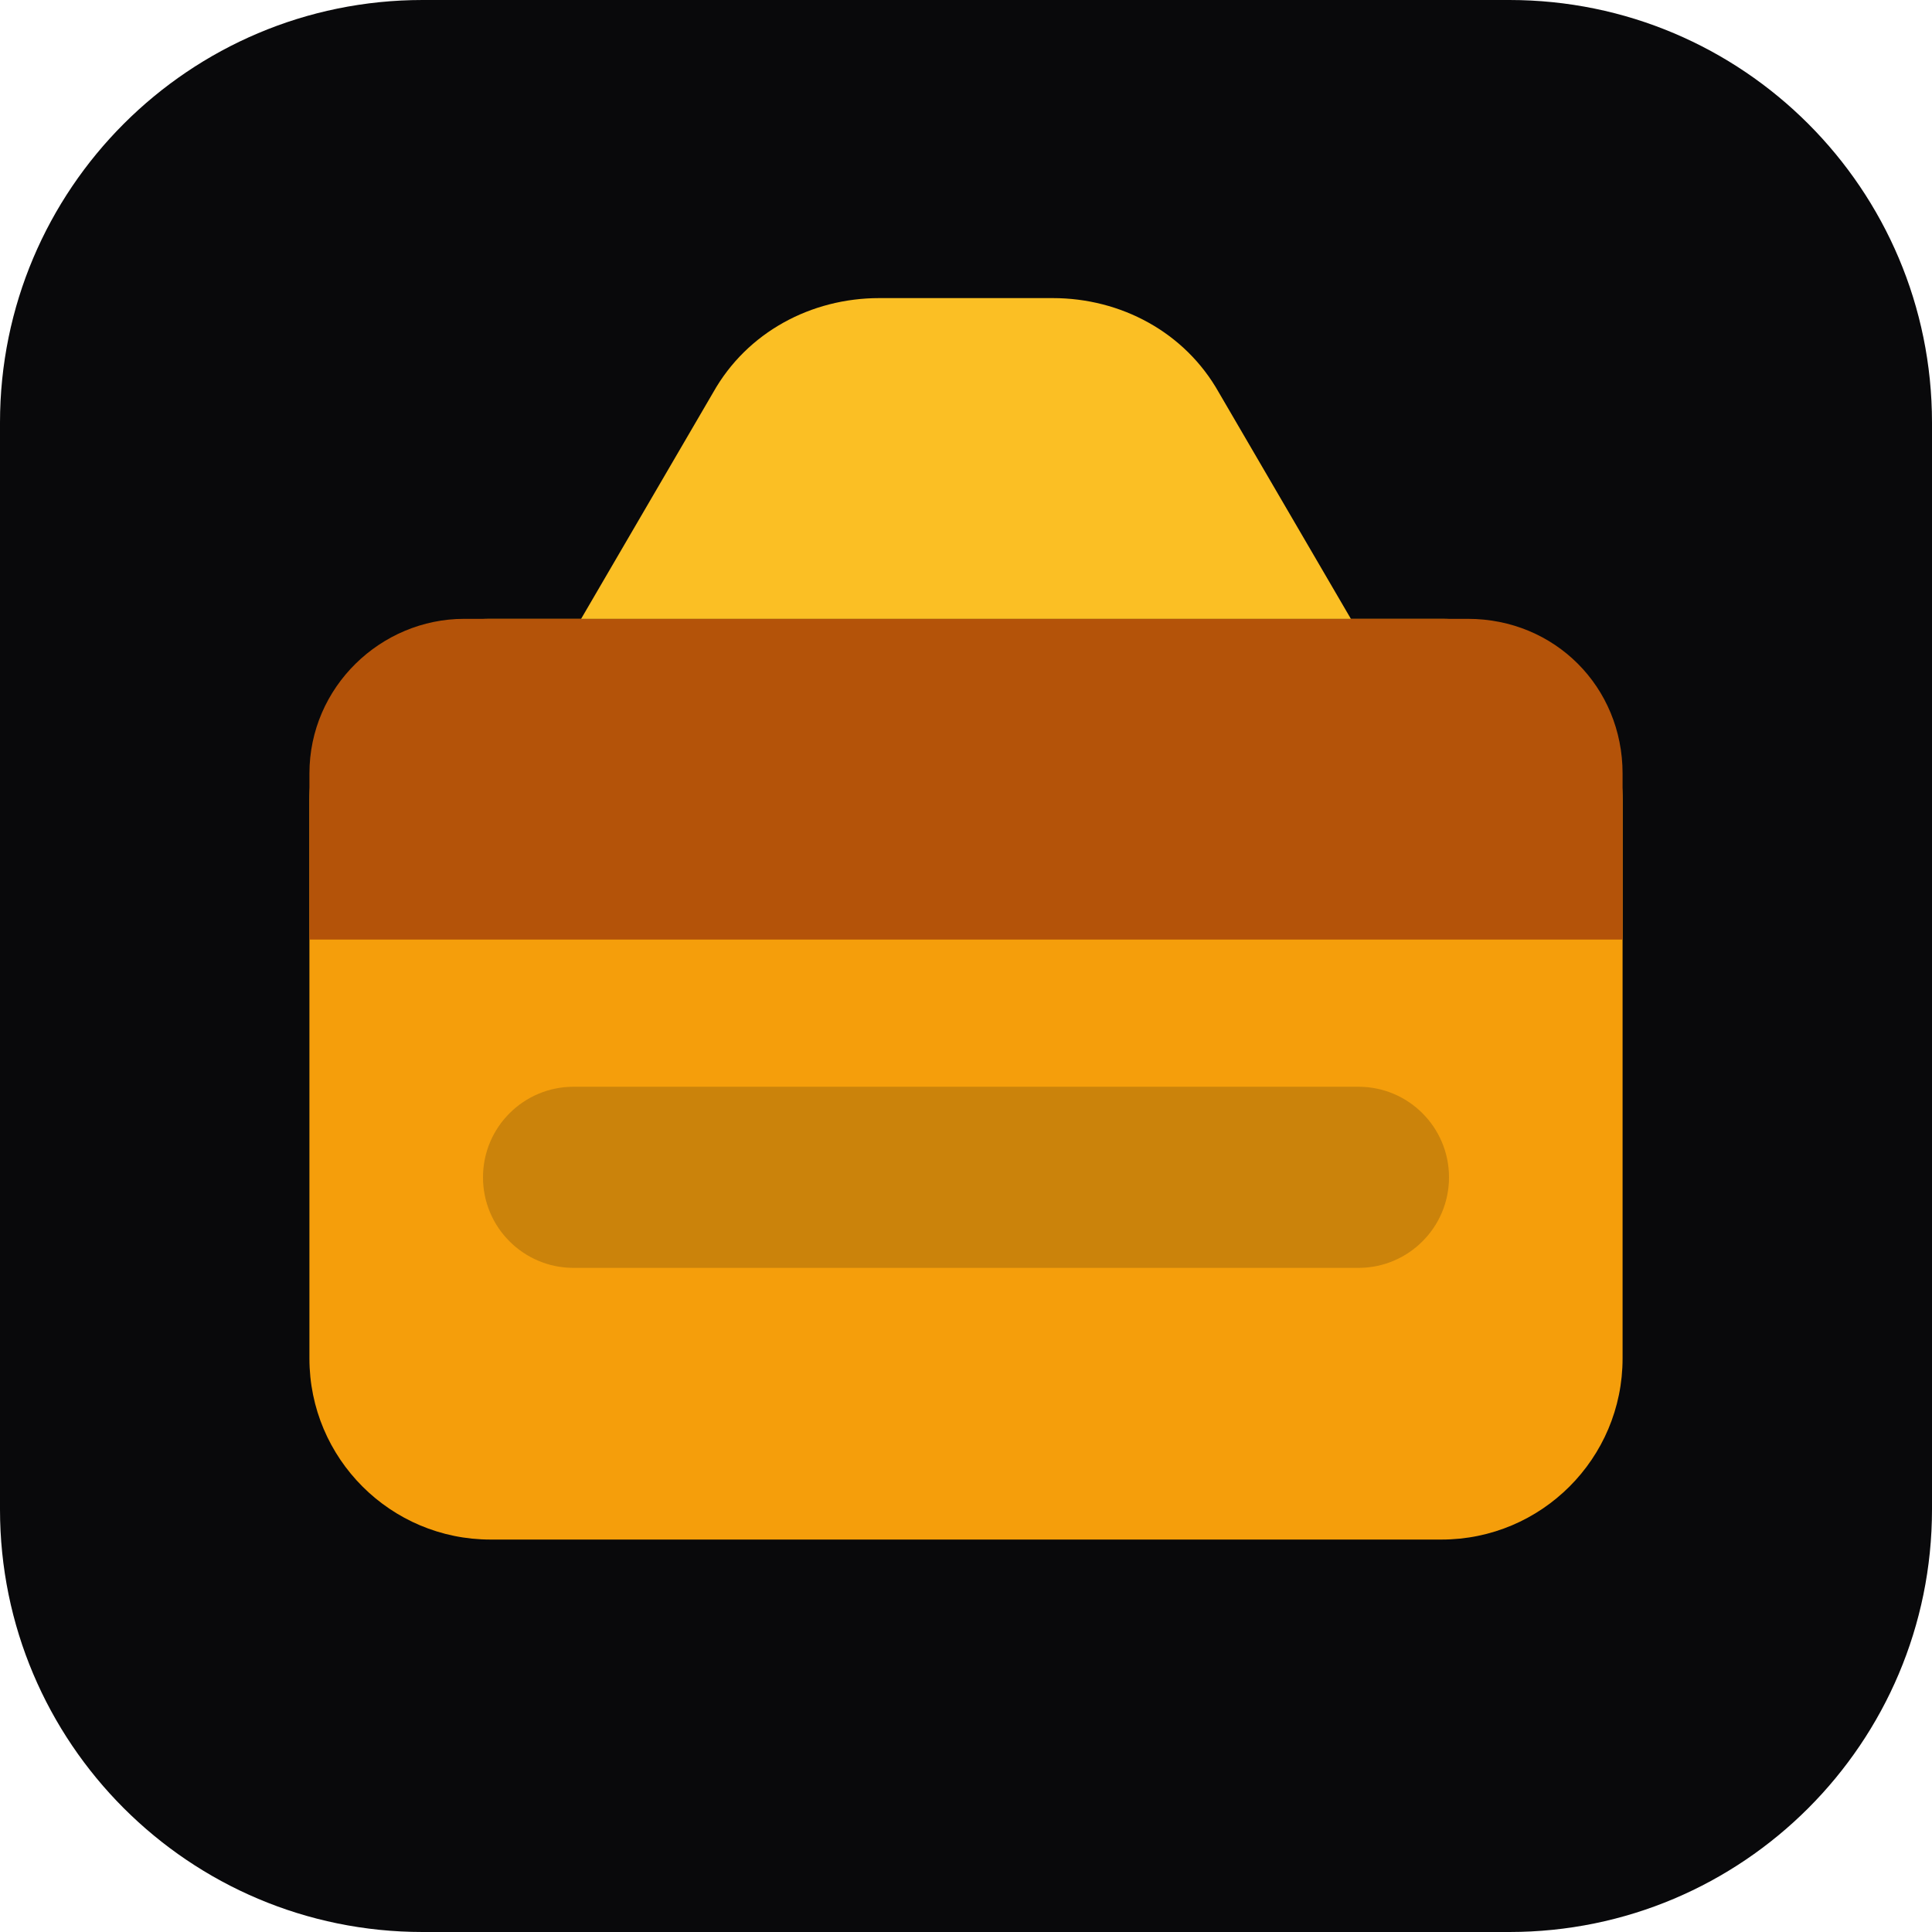
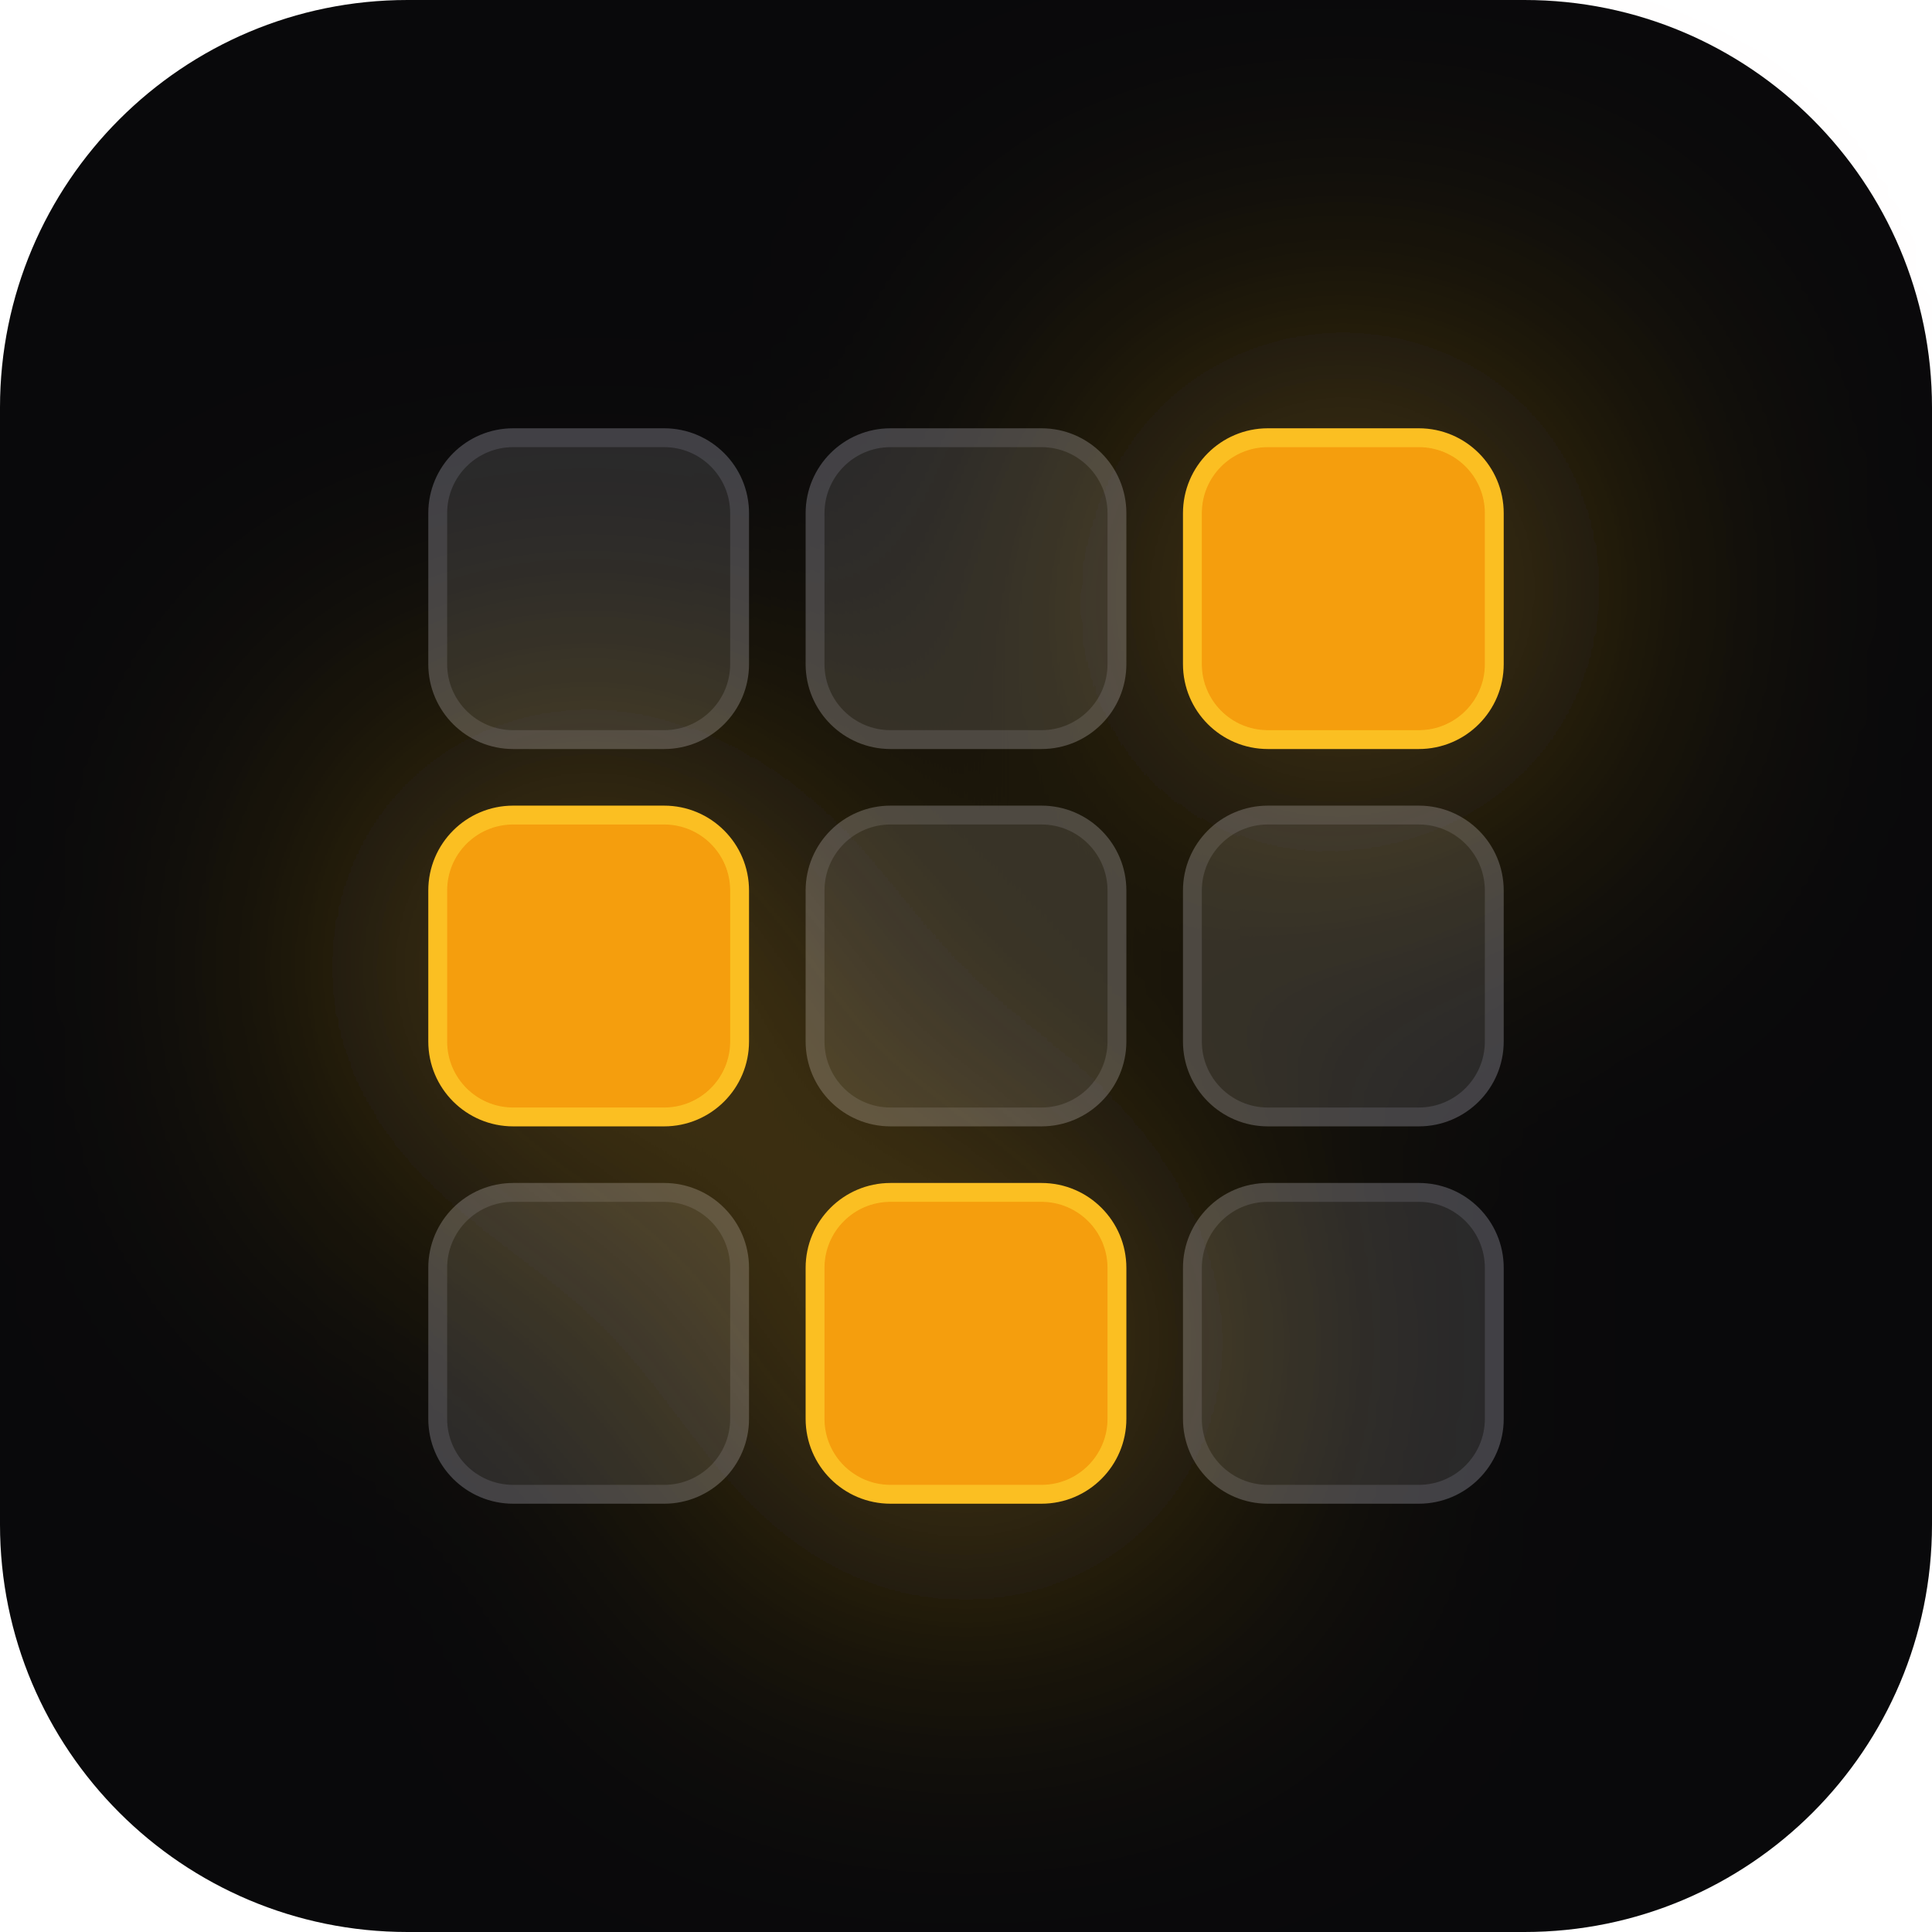
<svg xmlns="http://www.w3.org/2000/svg" viewBox="0 0 512 512" role="img" aria-label="Box Yard">
-   <rect width="512" height="512" rx="112" fill="#09090b" />
-   <rect x="82" y="164" width="348" height="244" rx="48" fill="#f59e0b" />
-   <path d="M82 205c0-23 19-41 41-41h266c23 0 41 18 41 41v44H82v-44Z" fill="#b45309" />
-   <path d="M154 164h204l-35-60c-9-16-26-25-44-25h-46c-18 0-35 9-44 25l-35 60Z" fill="#fbbf24" />
-   <rect x="128" y="288" width="256" height="48" rx="24" fill="#09090b" opacity=".18" />
+   <defs>
+     <filter id="amber-glow" x="-60%" y="-60%" width="220%" height="220%" color-interpolation-filters="sRGB">
+       <feDropShadow dx="0" dy="0" stdDeviation="18" flood-color="#fbbf24" flood-opacity="0.65" />
+     </filter>
+   </defs>
+   <rect width="512" height="512" rx="108" fill="#09090b" />
+   <g transform="translate(96 96) scale(5)">
+     <g fill="#27272a" stroke="#3f3f46" stroke-width="1">
+       <rect x="4" y="4" width="16" height="16" rx="4" />
+       <rect x="24" y="4" width="16" height="16" rx="4" />
+       <rect x="24" y="24" width="16" height="16" rx="4" />
+       <rect x="44" y="24" width="16" height="16" rx="4" />
+       <rect x="4" y="44" width="16" height="16" rx="4" />
+       <rect x="44" y="44" width="16" height="16" rx="4" />
+     </g>
+     <g filter="url(#amber-glow)">
+       <rect x="44" y="4" width="16" height="16" rx="4" fill="#f59e0b" stroke="#fbbf24" stroke-width="1" />
+       <rect x="4" y="24" width="16" height="16" rx="4" fill="#f59e0b" stroke="#fbbf24" stroke-width="1" />
+       <rect x="24" y="44" width="16" height="16" rx="4" fill="#f59e0b" stroke="#fbbf24" stroke-width="1" />
+     </g>
+   </g>
</svg>
